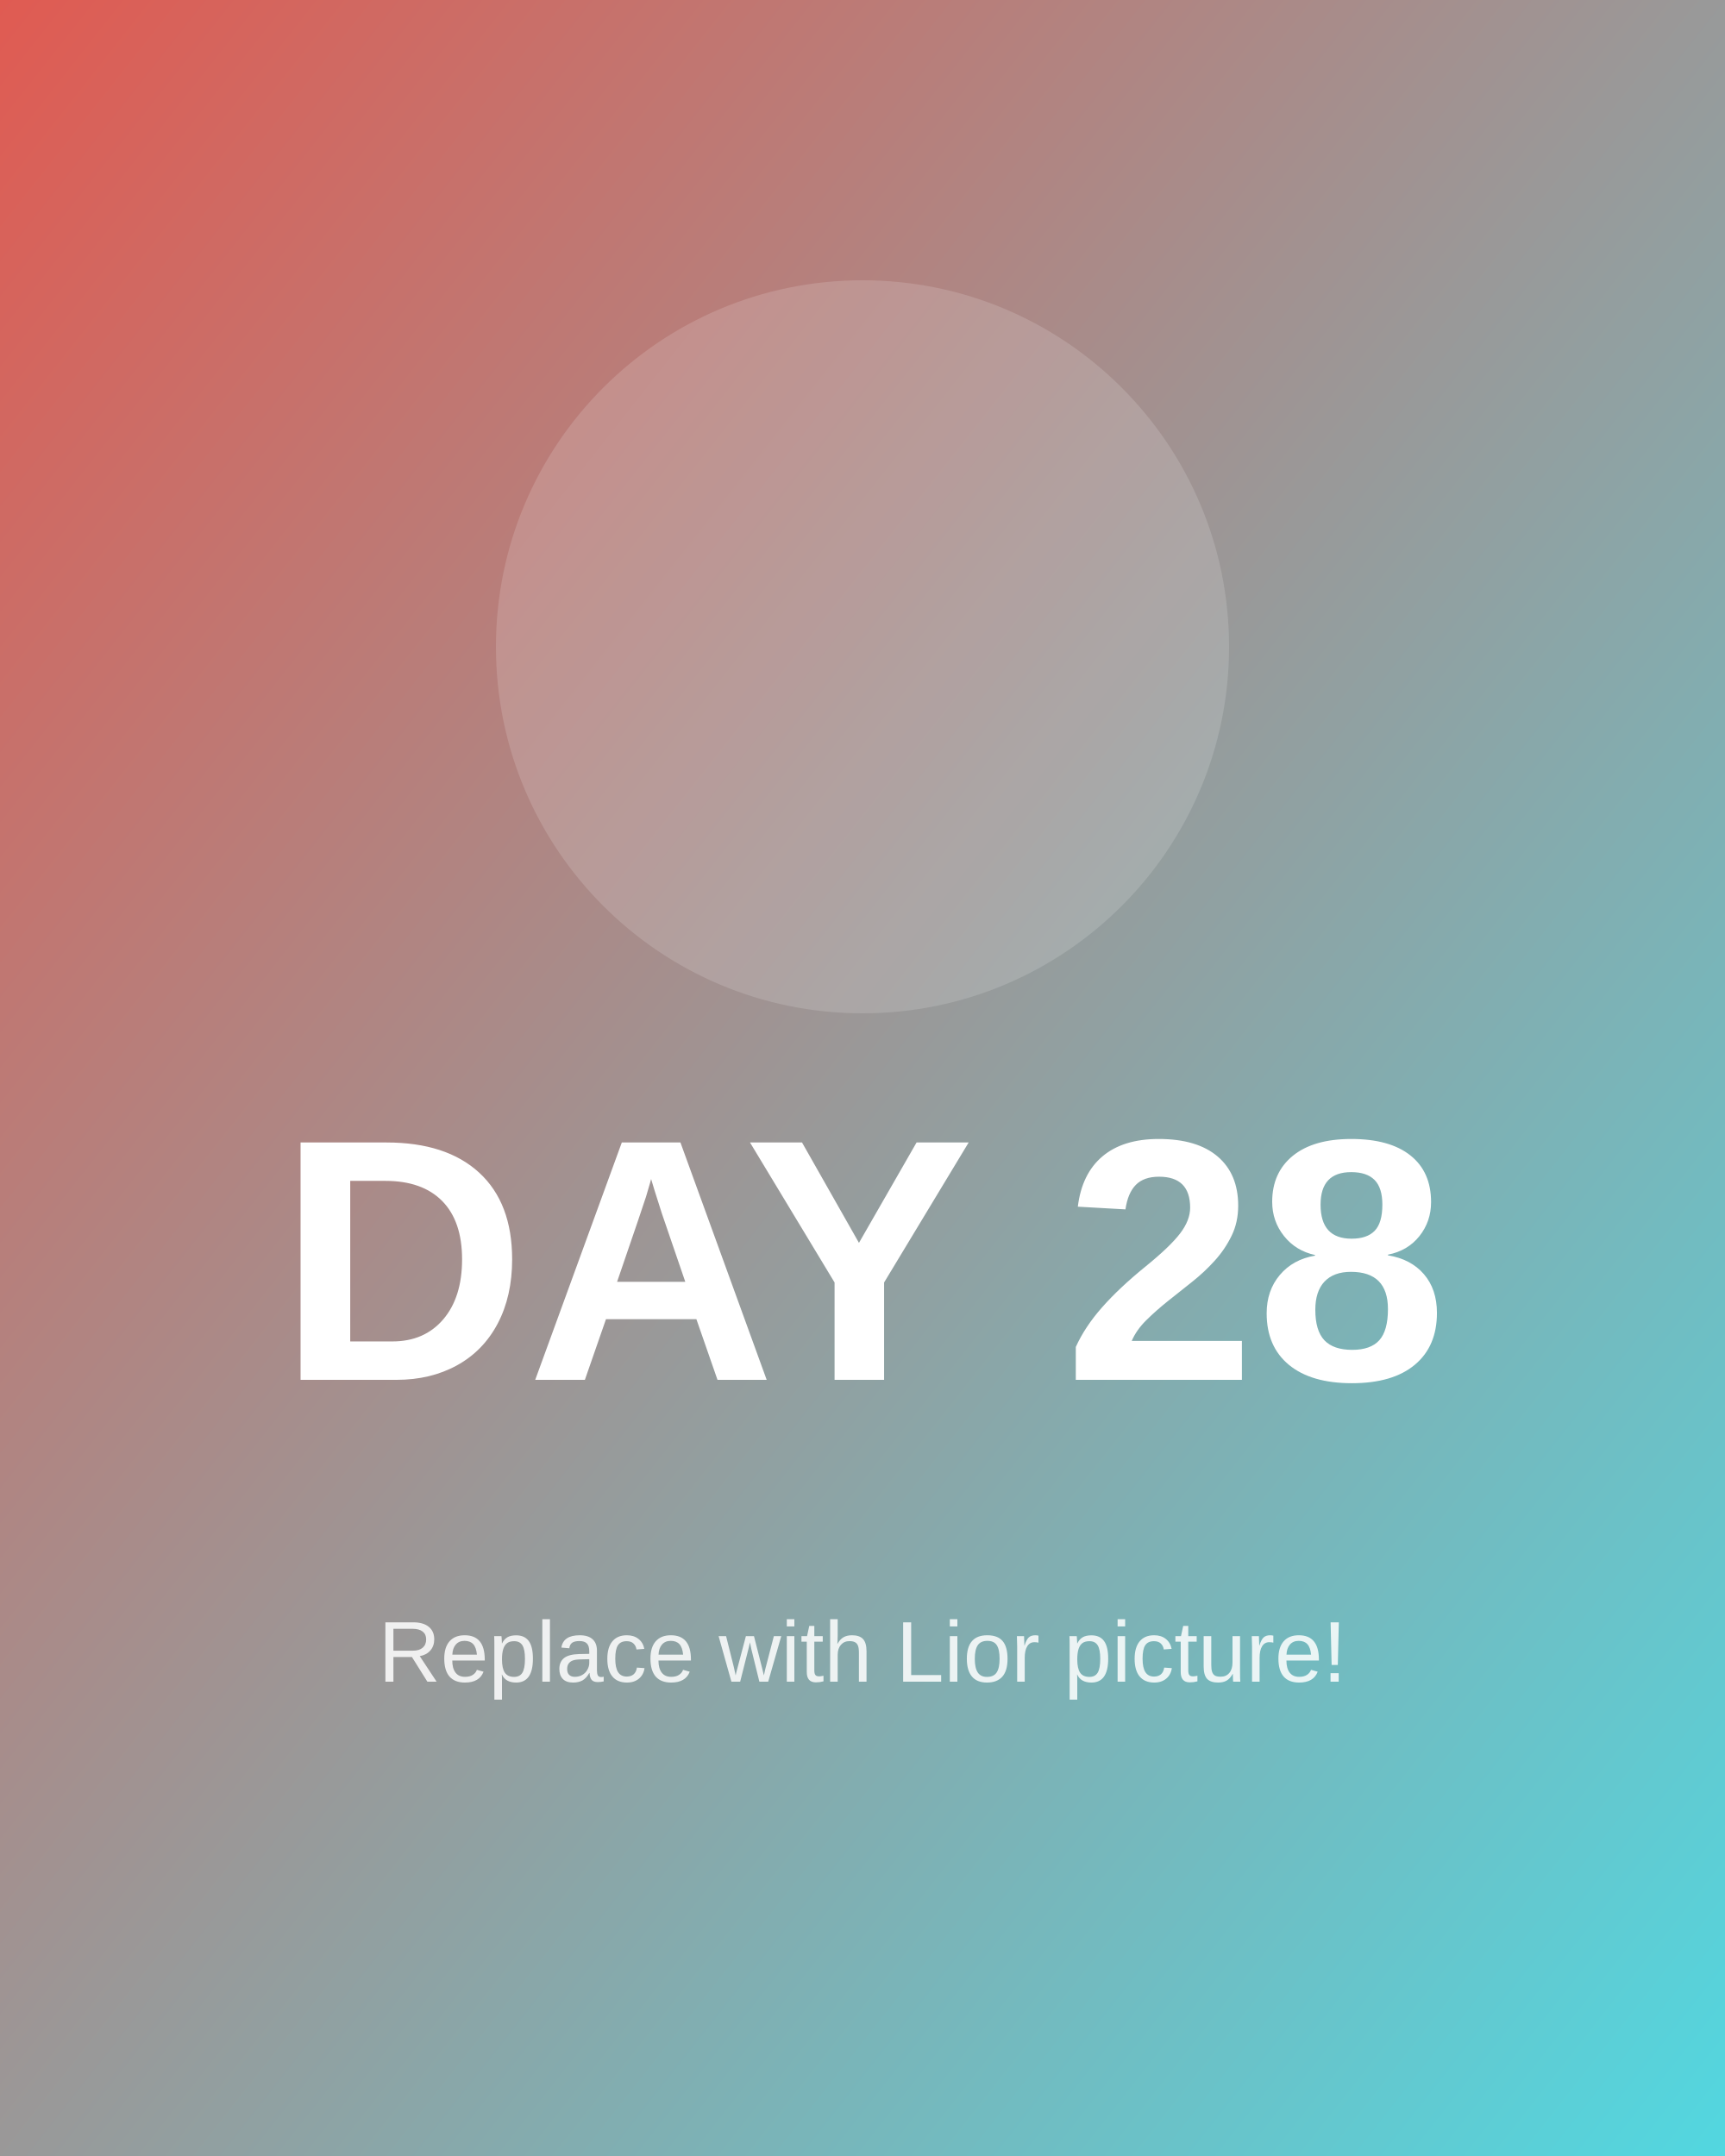
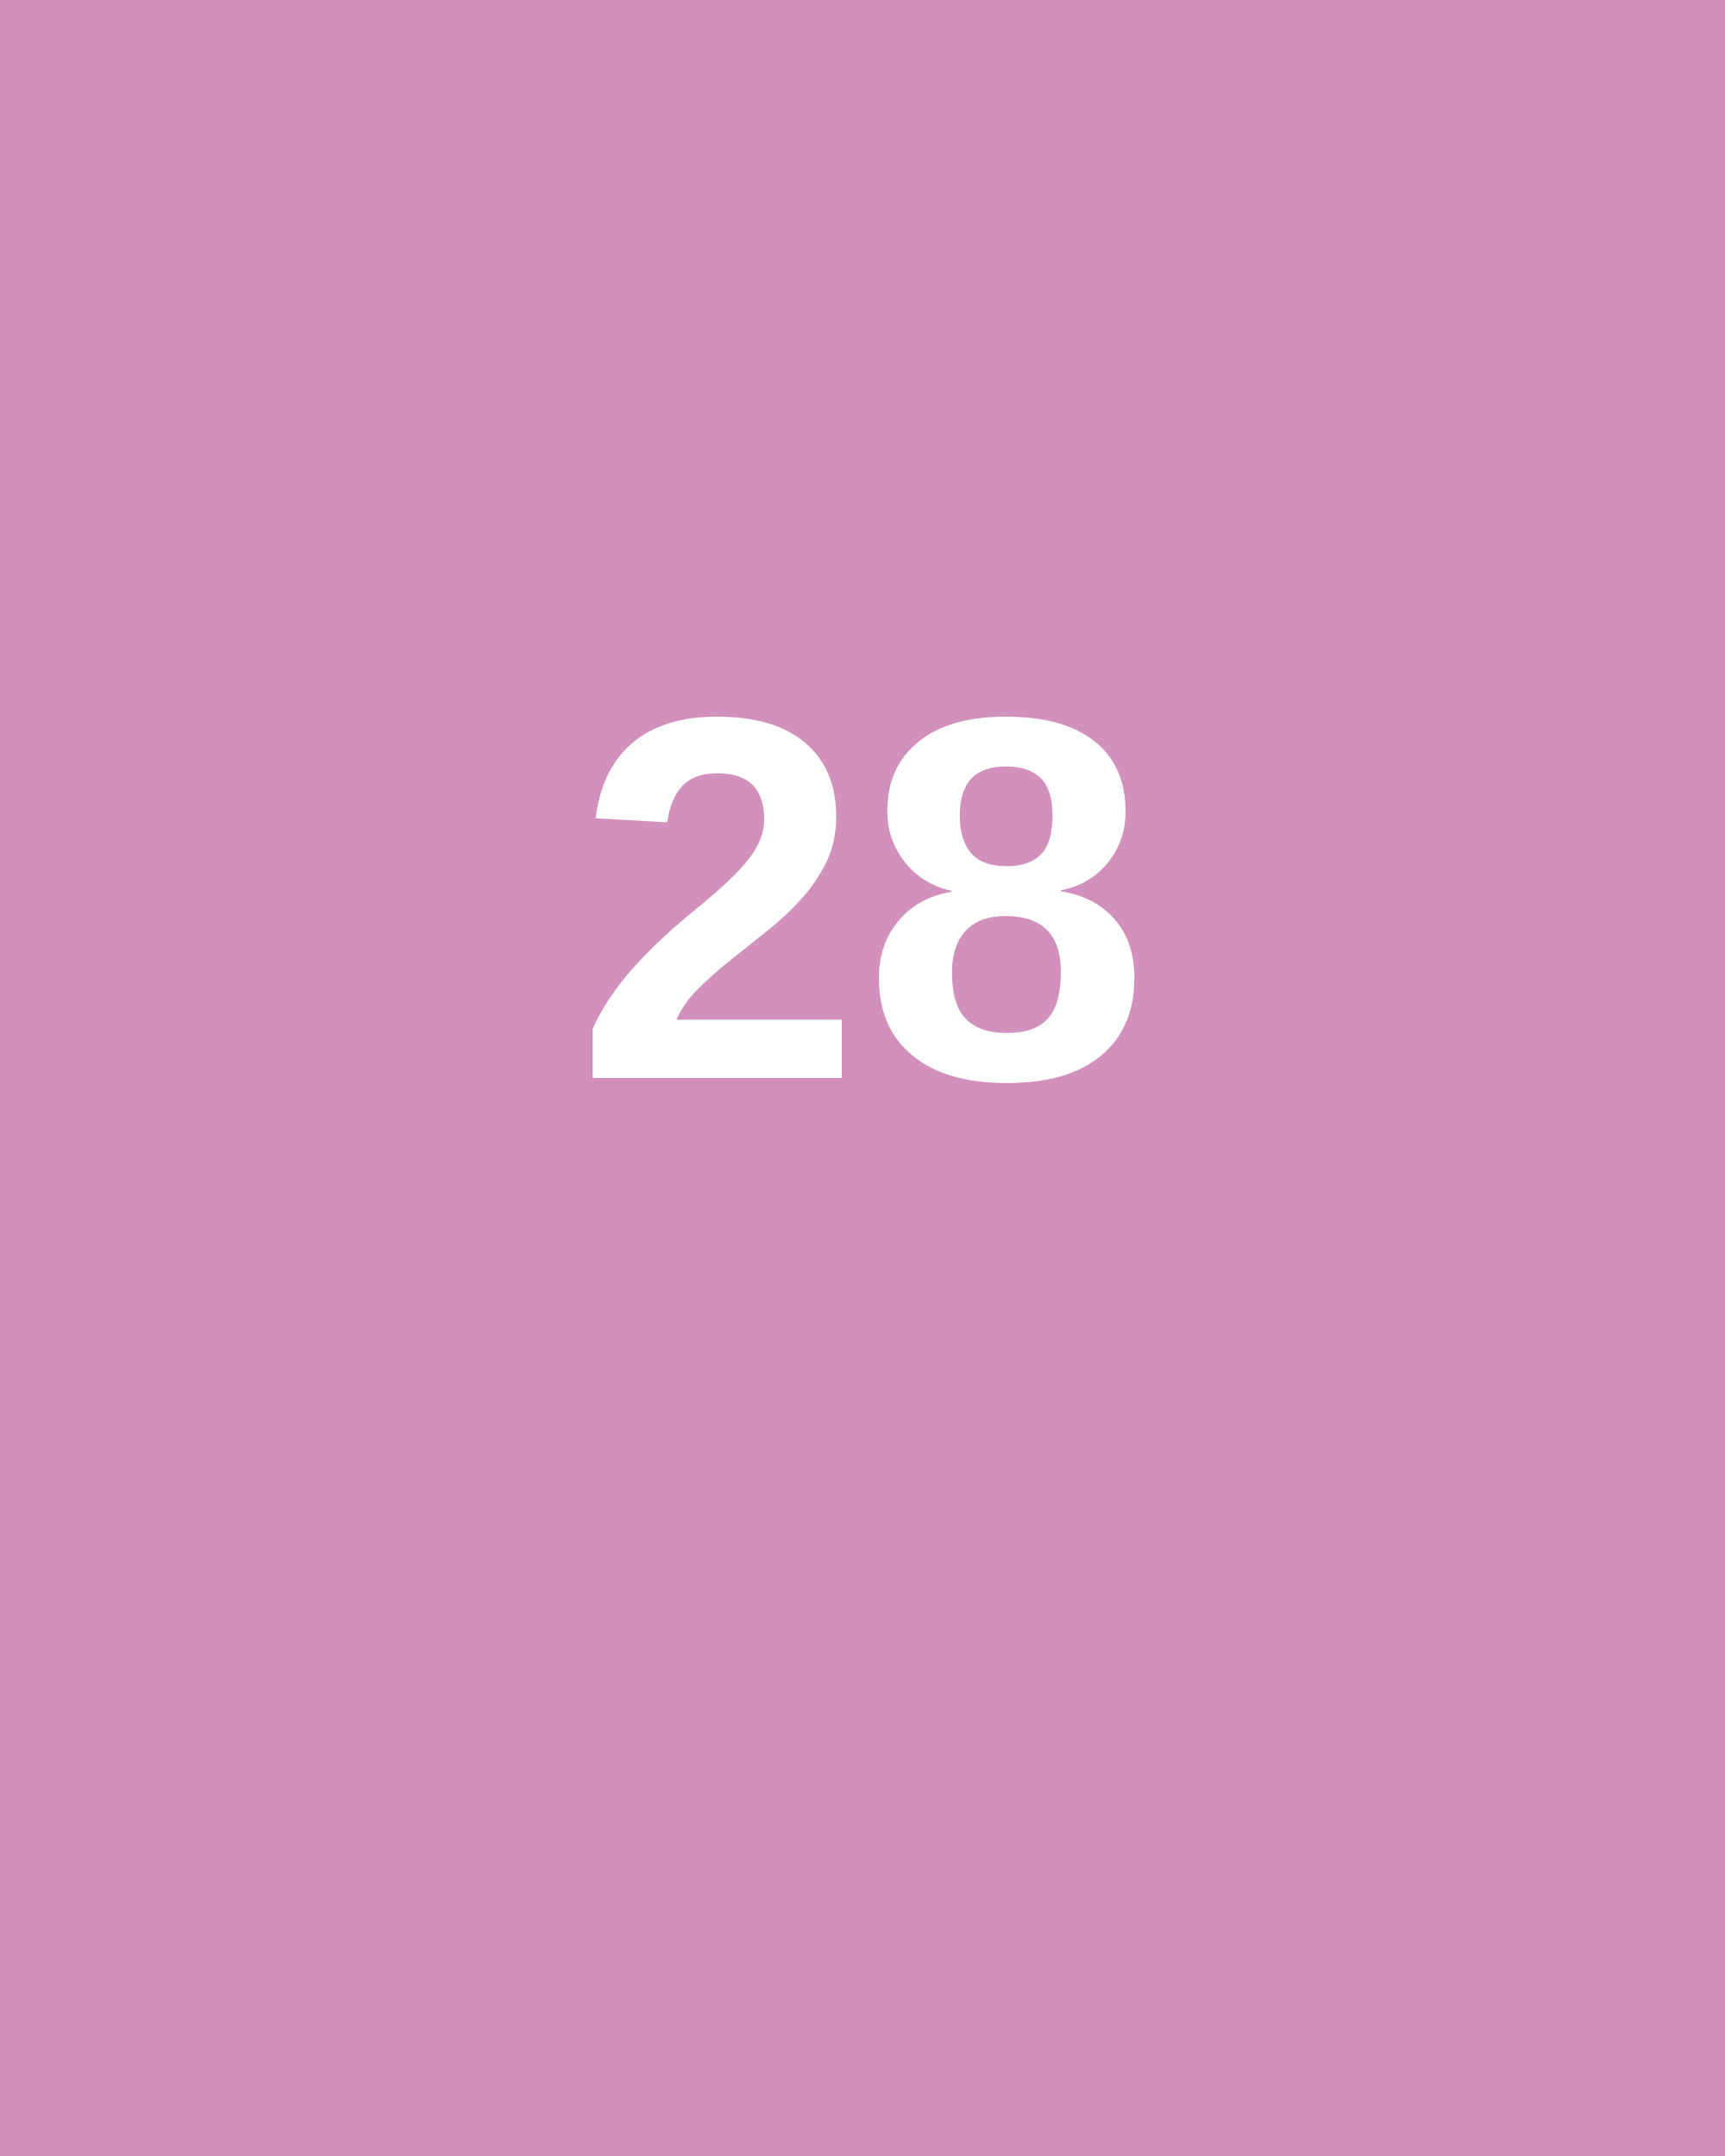
- <svg xmlns="http://www.w3.org/2000/svg" width="400" height="500">
-   <defs>
-     <linearGradient id="grad28" x1="0%" y1="0%" x2="100%" y2="100%">
-       <stop offset="0%" style="stop-color:hsl(364, 70%, 60%);stop-opacity:1" />
-       <stop offset="100%" style="stop-color:hsl(184, 70%, 60%);stop-opacity:1" />
-     </linearGradient>
-   </defs>
-   <rect width="400" height="500" fill="url(#grad28)" />
-   <circle cx="200" cy="150" r="85" fill="rgba(255,255,255,0.15)" />
-   <text x="200" y="320" font-size="80" font-weight="bold" fill="white" text-anchor="middle" font-family="Arial">DAY 28</text>
-   <text x="200" y="390" font-size="20" fill="rgba(255,255,255,0.85)" text-anchor="middle" font-family="Arial">Replace with Lior picture!</text>
+ <svg xmlns="http://www.w3.org/2000/svg" viewBox="0 0 400 500">
+   <rect width="400" height="500" fill="#D291BC" />
+   <text x="200" y="250" font-size="120" font-weight="bold" text-anchor="middle" fill="white" font-family="Arial">28</text>
</svg>
